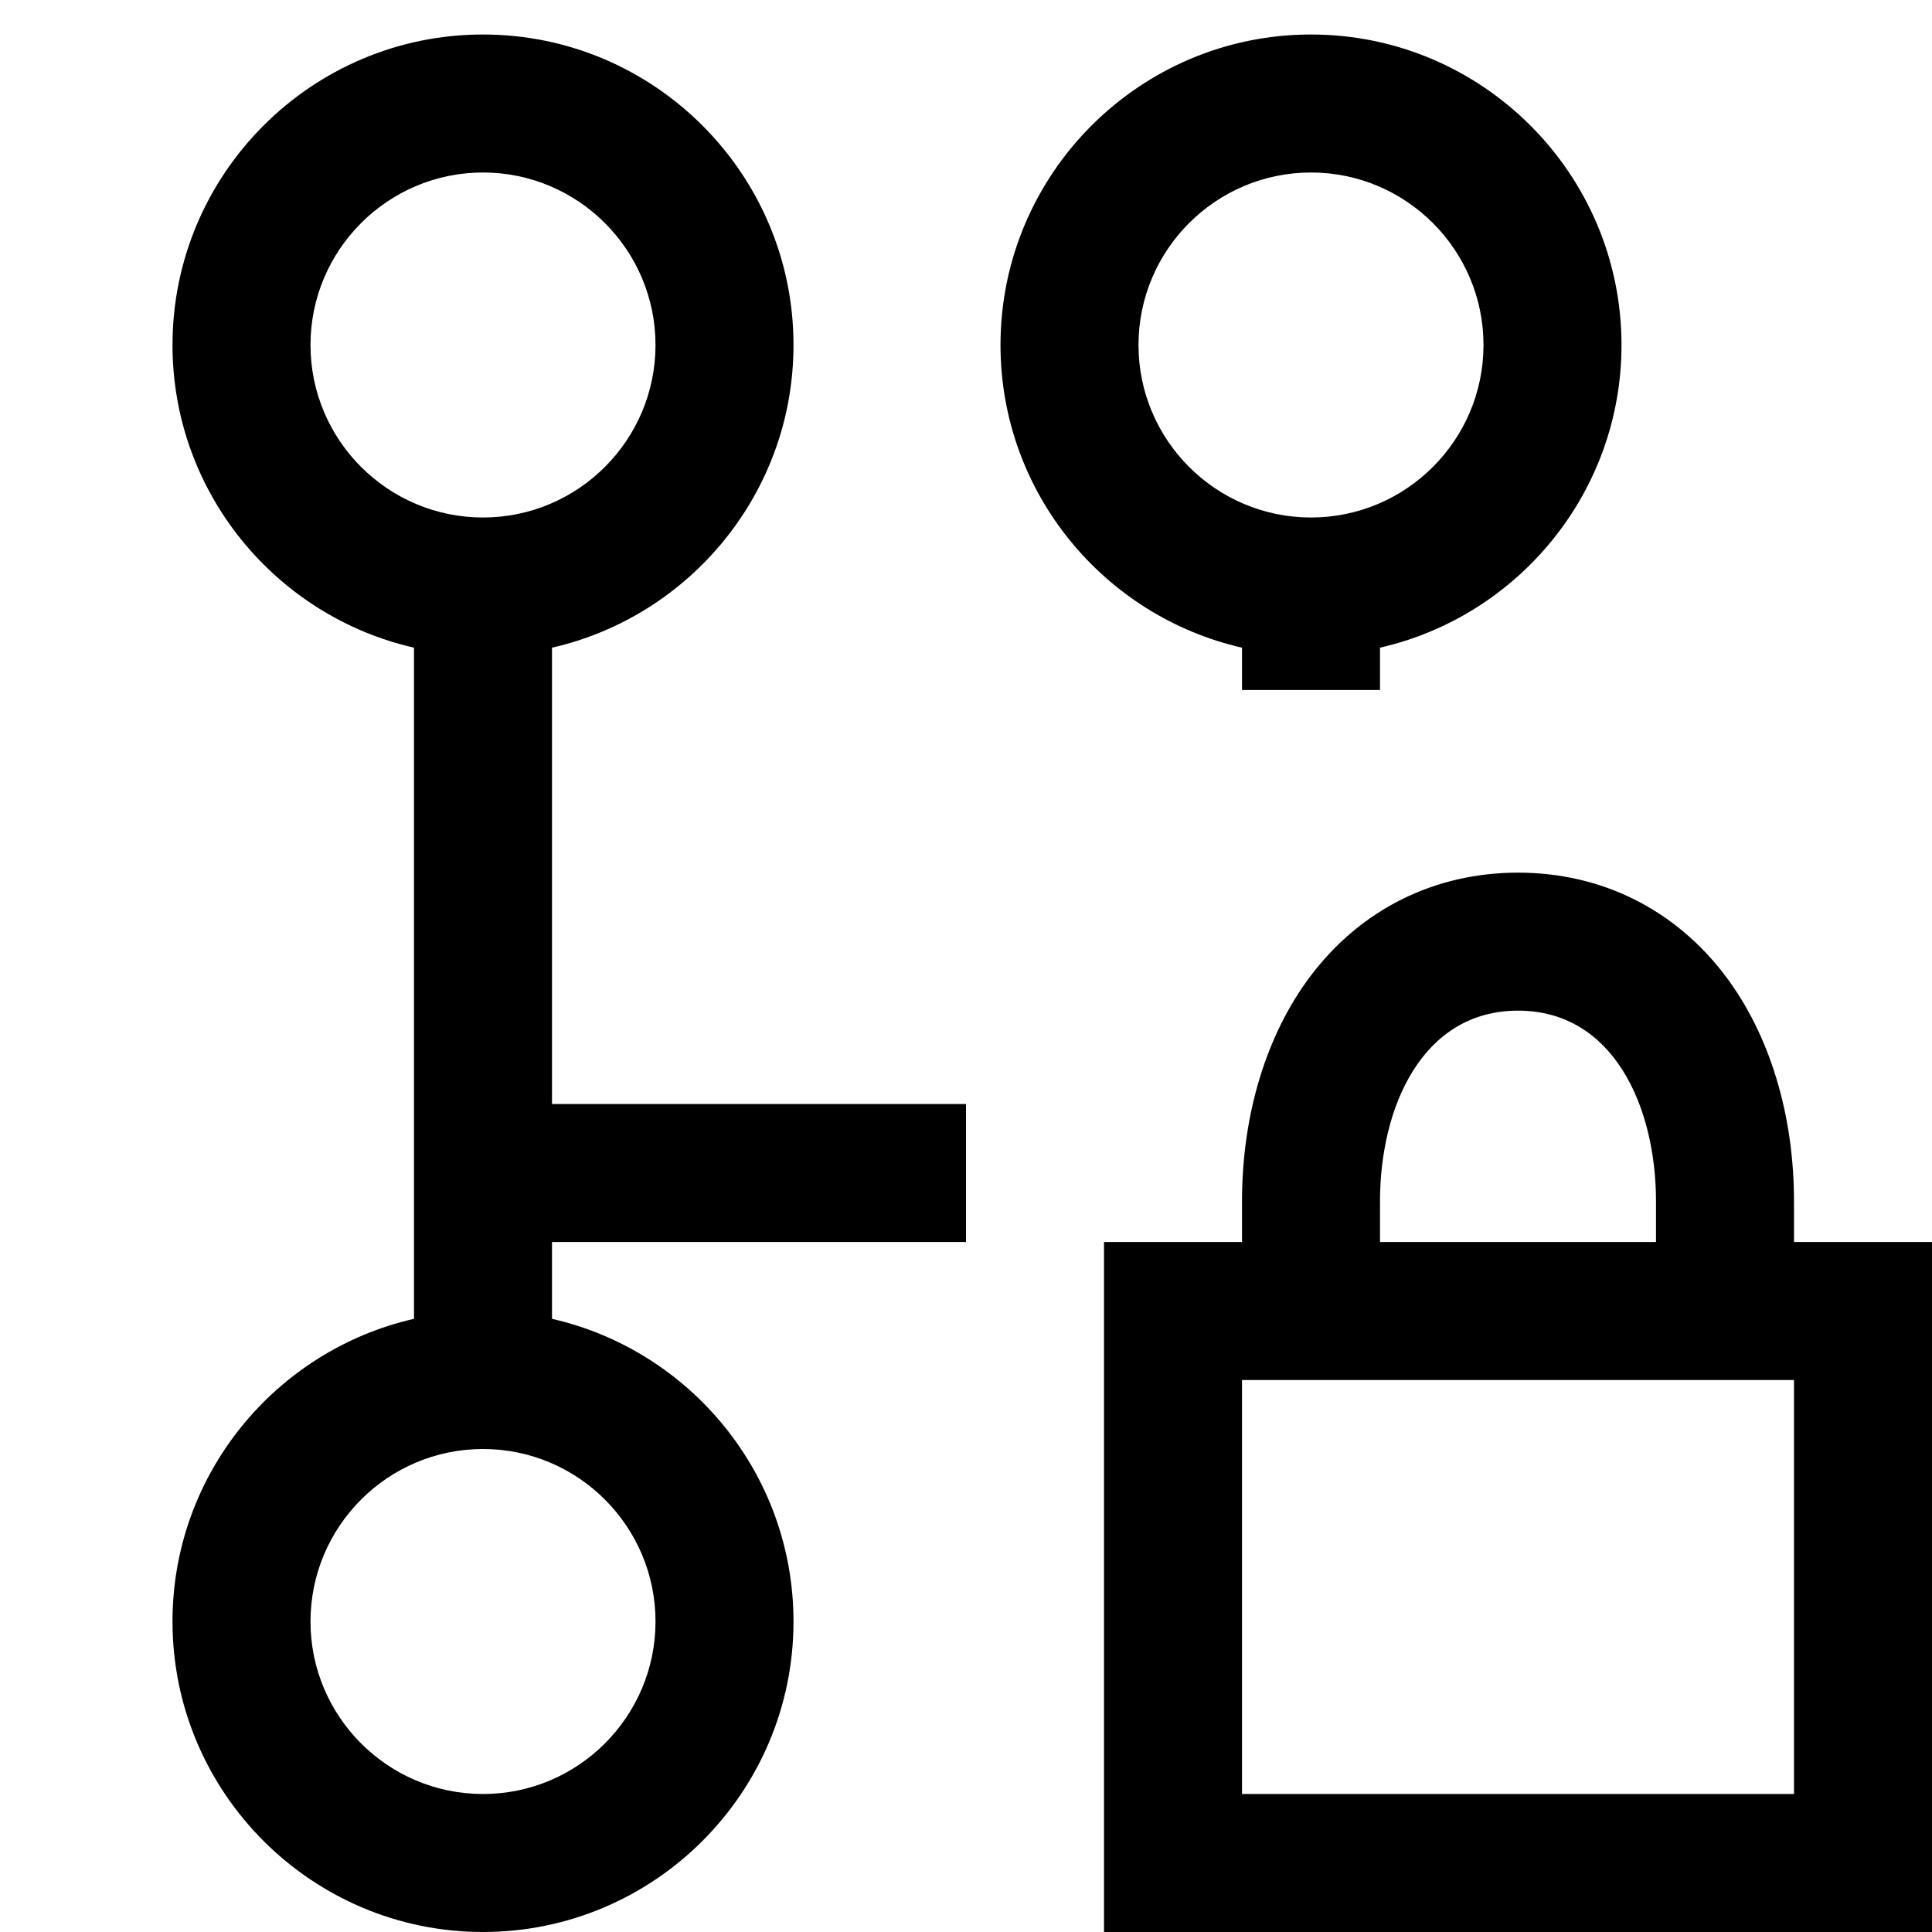
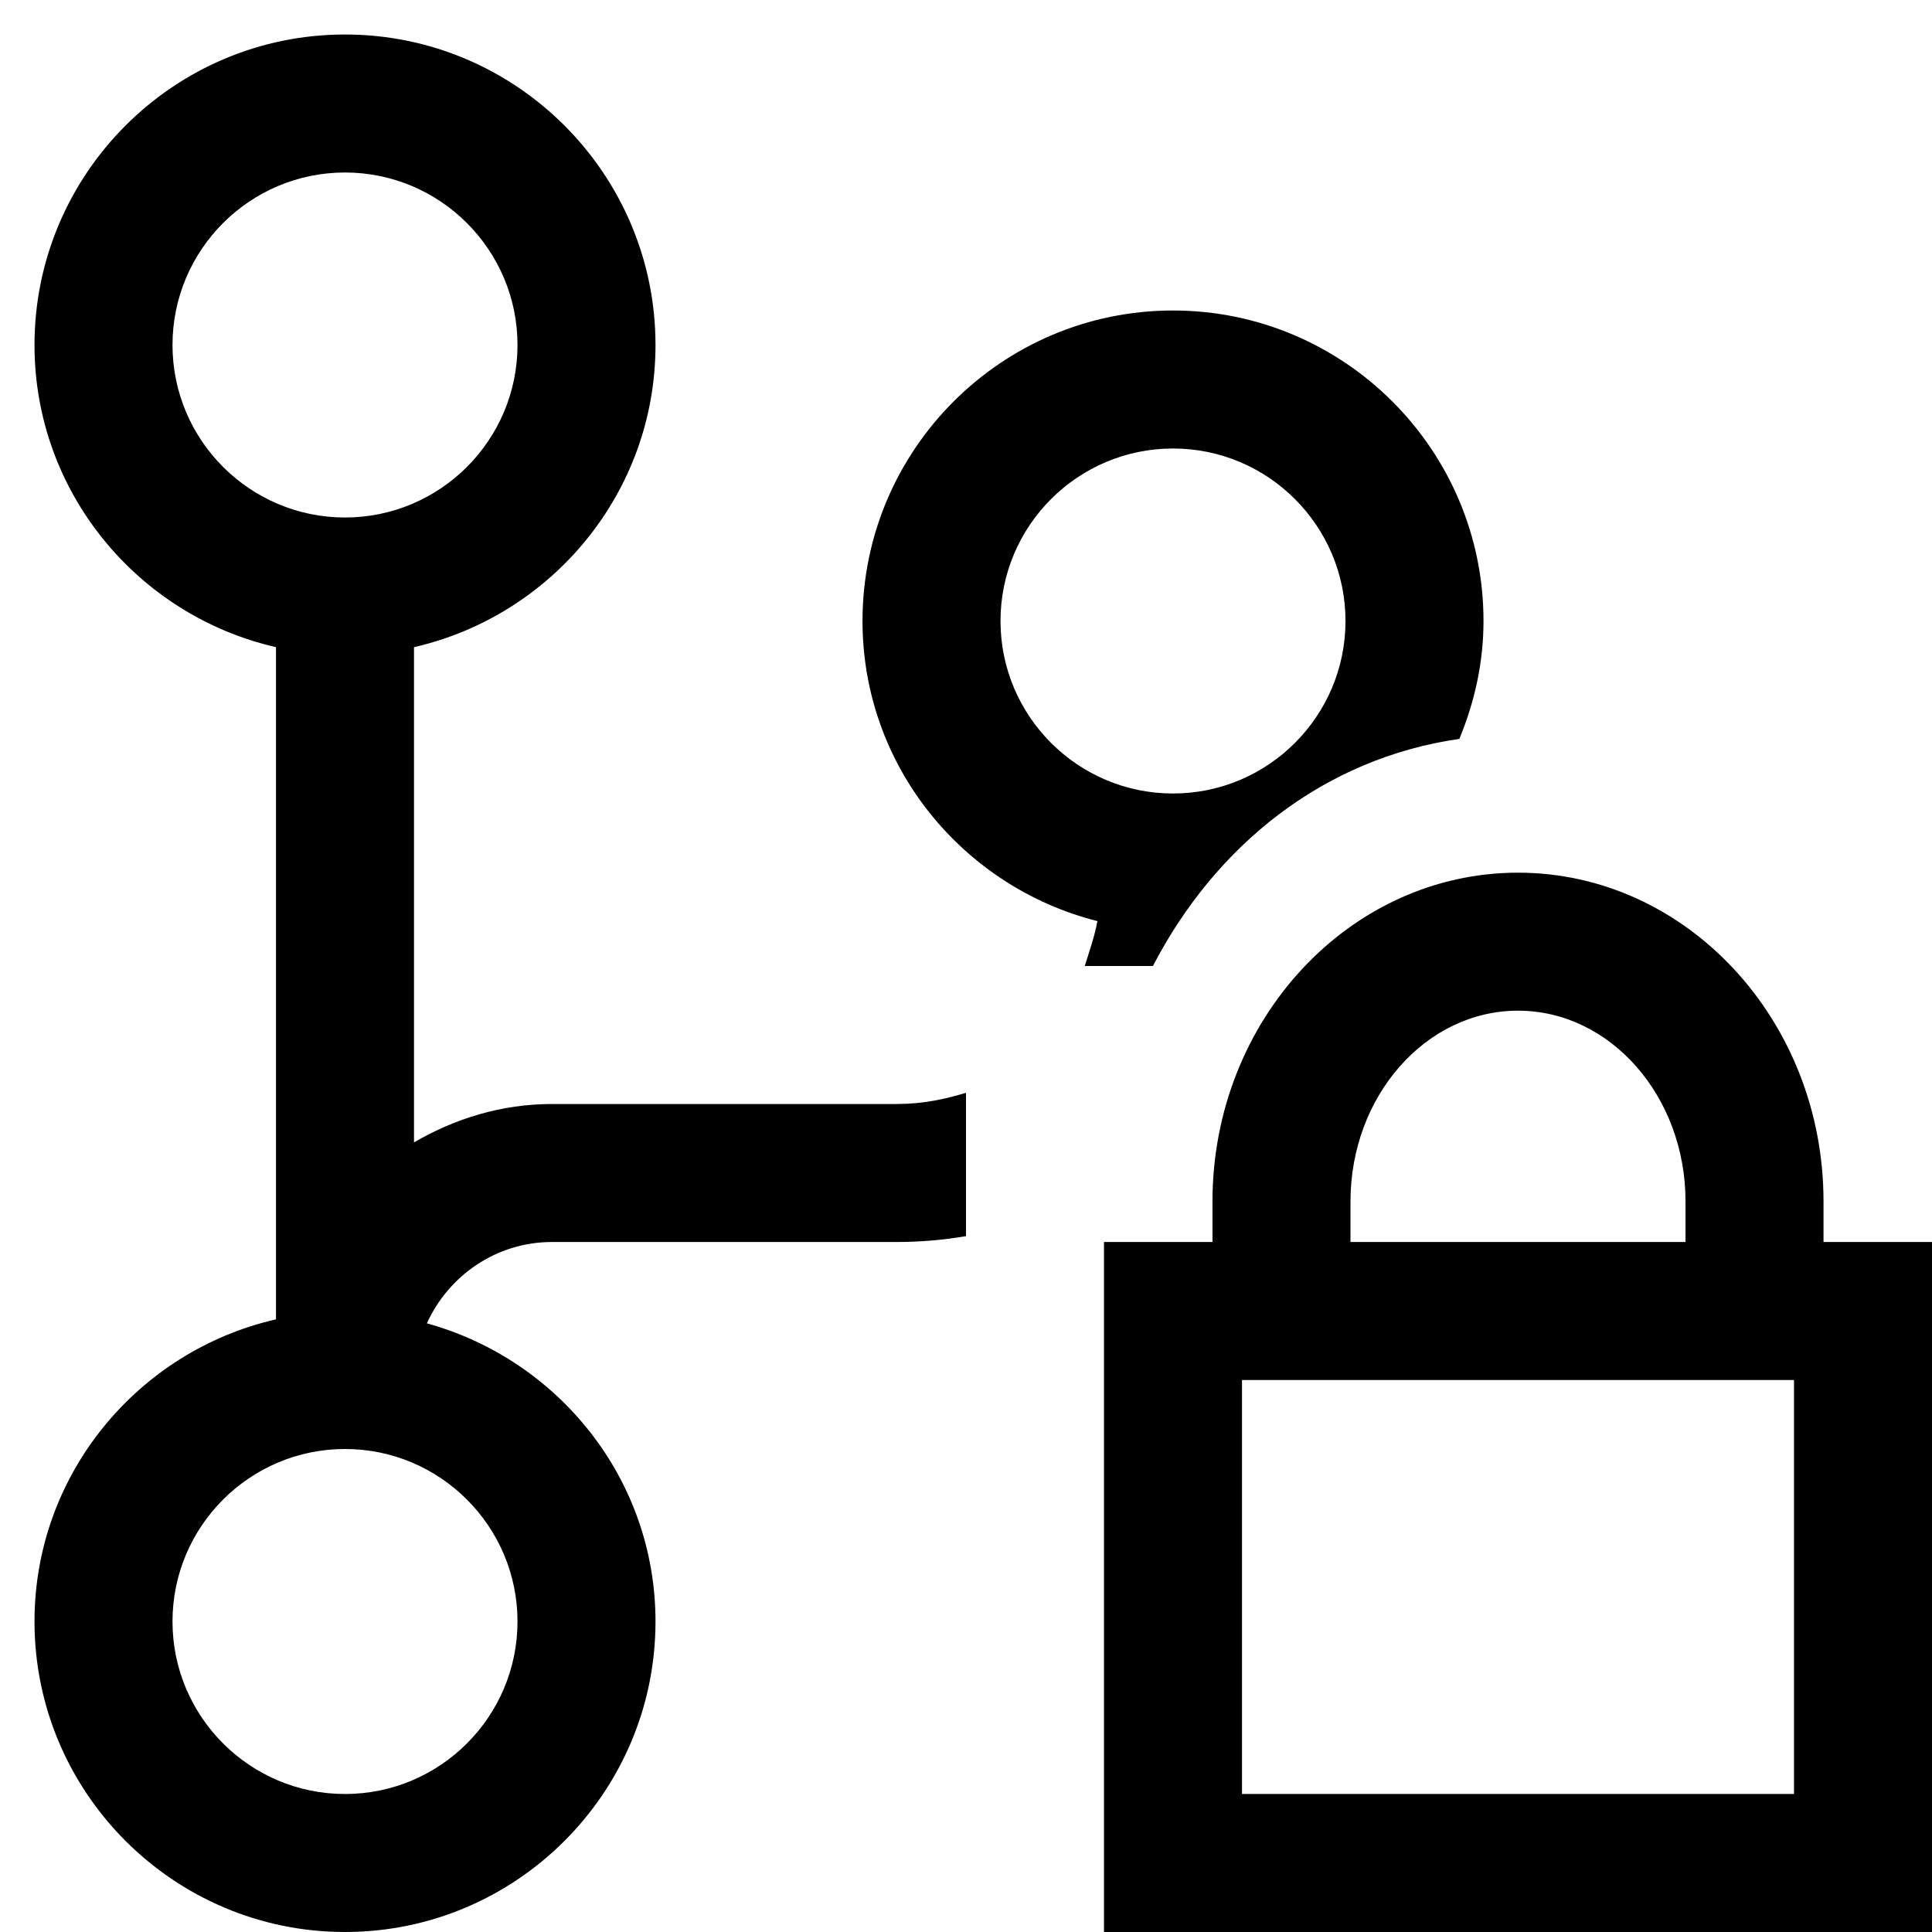
<svg xmlns="http://www.w3.org/2000/svg" viewBox="0 0 448 448">
-   <path d="M376 80c0-39.7-32.3-72-72-72s-72 32.3-72 72c0 34.2 23.977 62.888 56 70.186V160h32v-9.814c32.023-7.298 56-35.985 56-70.186zm-72 40c-22.056 0-40-17.944-40-40s17.944-40 40-40 40 17.944 40 40-17.944 40-40 40zm-80 168v-32h-96V150.186c32.023-7.298 56-35.985 56-70.186 0-39.7-32.3-72-72-72S40 40.3 40 80c0 34.2 23.977 62.888 56 70.186v155.628C63.977 313.112 40 341.8 40 376c0 39.7 32.3 72 72 72s72-32.3 72-72c0-34.2-23.977-62.888-56-70.186V288h96zM72 80c0-22.056 17.944-40 40-40s40 17.944 40 40-17.944 40-40 40-40-17.944-40-40zm80 296c0 22.056-17.944 40-40 40s-40-17.944-40-40 17.944-40 40-40 40 17.944 40 40zm264-88v-9.41c0-20.103-5.632-38.648-15.86-52.223-11.667-15.486-28.764-24.015-48.14-24.015s-36.473 8.53-48.14 24.015C293.63 239.94 288 258.487 288 278.59V288h-32v160h192V288h-32zm-96-9.41c0-22.02 9.895-44.238 32-44.238s32 22.22 32 44.237V288h-64v-9.41zM416 416H288v-96h128v96z" />
+   <path d="M422.844 288v-9.406c0-42.031-31.781-76.234-70.844-76.234s-70.844 34.203-70.844 76.234V288H256v160h192V288h-25.156zm-109.688-9.406c0-24.391 17.438-44.234 38.844-44.234s38.844 19.844 38.844 44.234V288h-77.688v-9.406zM416 416H288v-96h128v96zM267.344 224c14.574-28.074 39.646-48.139 71.057-52.662 3.5-8.457 5.6-17.629 5.6-27.338 0-39.703-32.313-72-72-72-39.703 0-72 32.297-72 72 0 33.625 23.262 61.711 54.473 69.592-.598 3.33-1.83 6.893-2.941 10.408h15.811zM232 144c0-22.063 17.938-40 40-40s40 17.938 40 40-17.938 40-40 40-40-17.937-40-40zM128 256c-11.709 0-22.549 3.391-32 8.902V150.066c32-7.316 56-35.881 56-70.066 0-39.703-32.297-72-72-72S8 40.297 8 80c0 34.186 24 62.75 56 70.066v155.869C32 313.254 8 341.828 8 376c0 39.688 32.297 72 72 72s72-32.313 72-72c0-33.076-22.561-60.742-53.018-69.137C104.023 295.793 115.068 288 128 288h80a95.25 95.25 0 0 0 16-1.359v-33.235c-4.838 1.455-9.924 2.594-16 2.594h-80zM40 80c0-22.063 17.938-40 40-40s40 17.938 40 40-17.938 40-40 40-40-17.937-40-40zm80 296c0 22.063-17.938 40-40 40s-40-17.938-40-40 17.938-40 40-40 40 17.938 40 40z" />
</svg>
